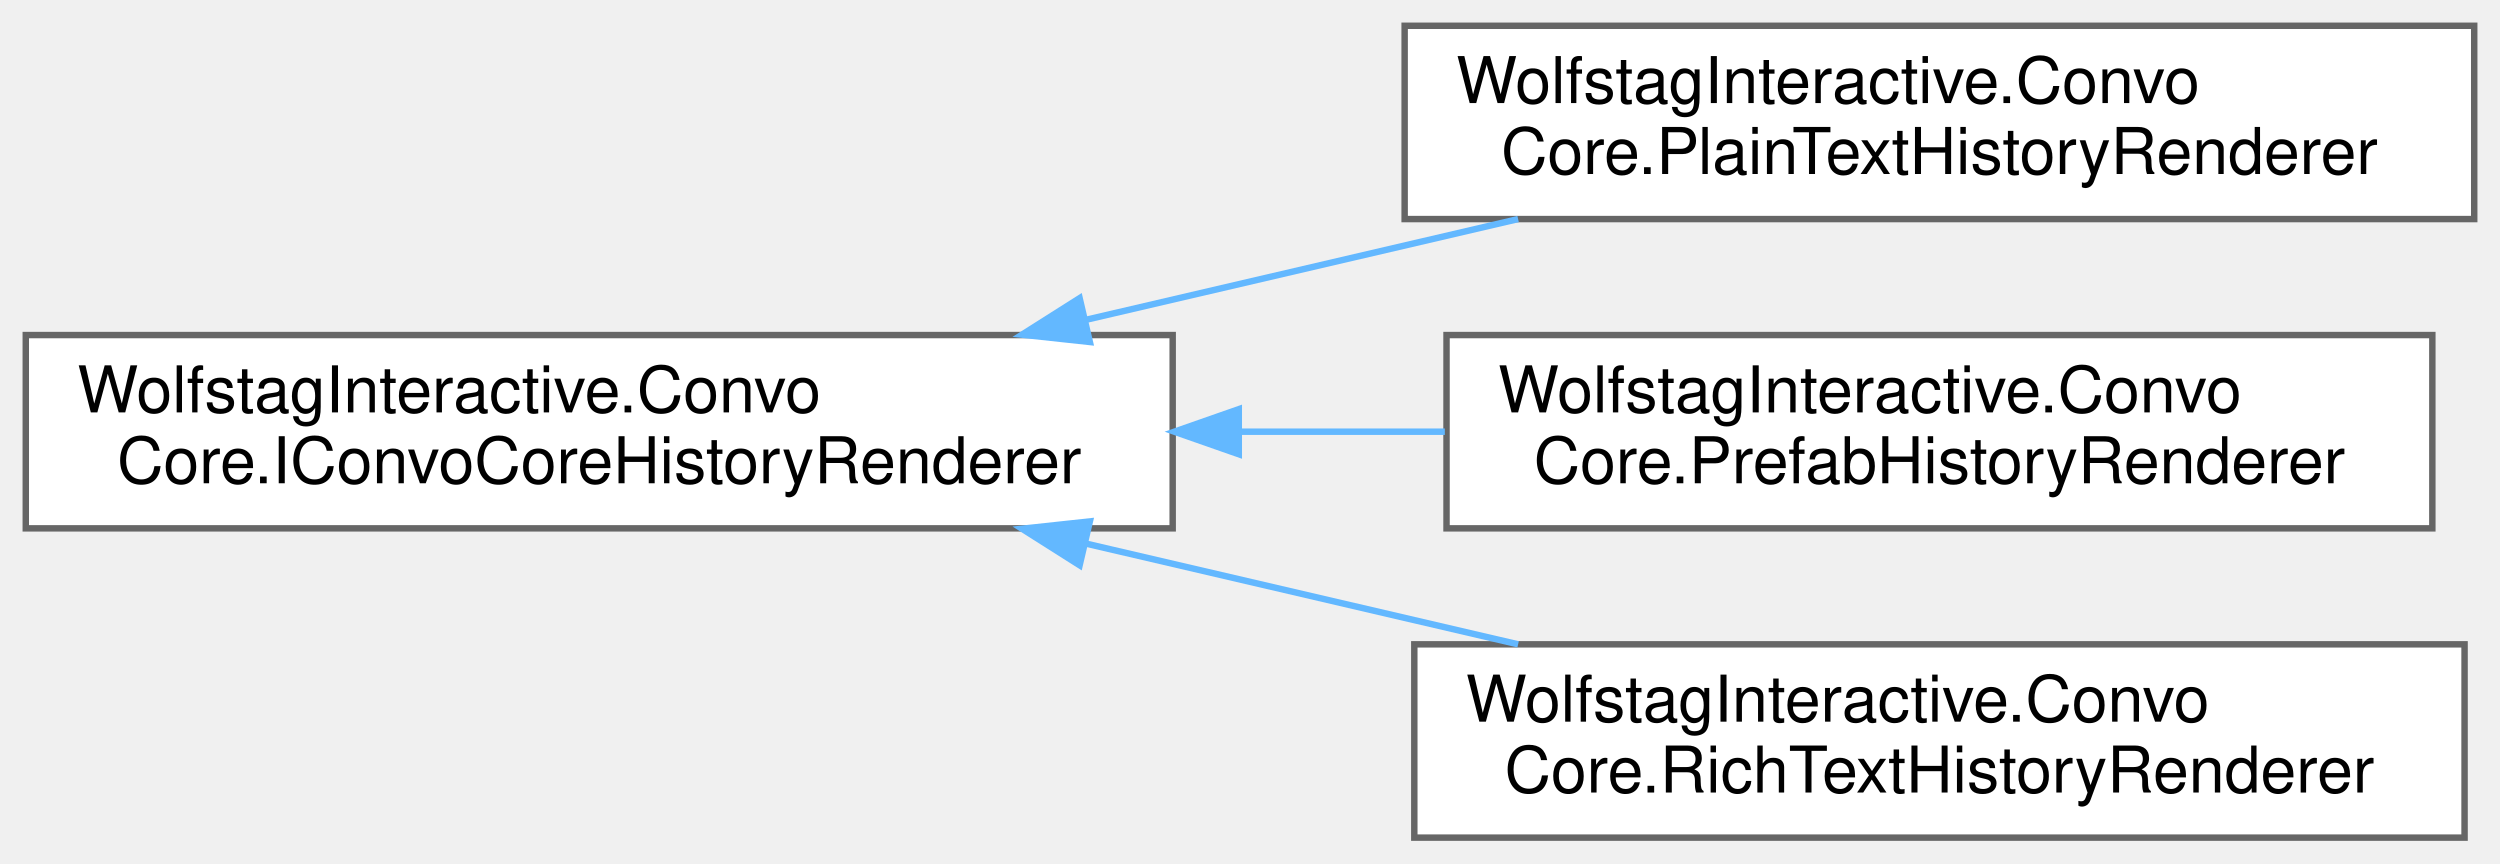
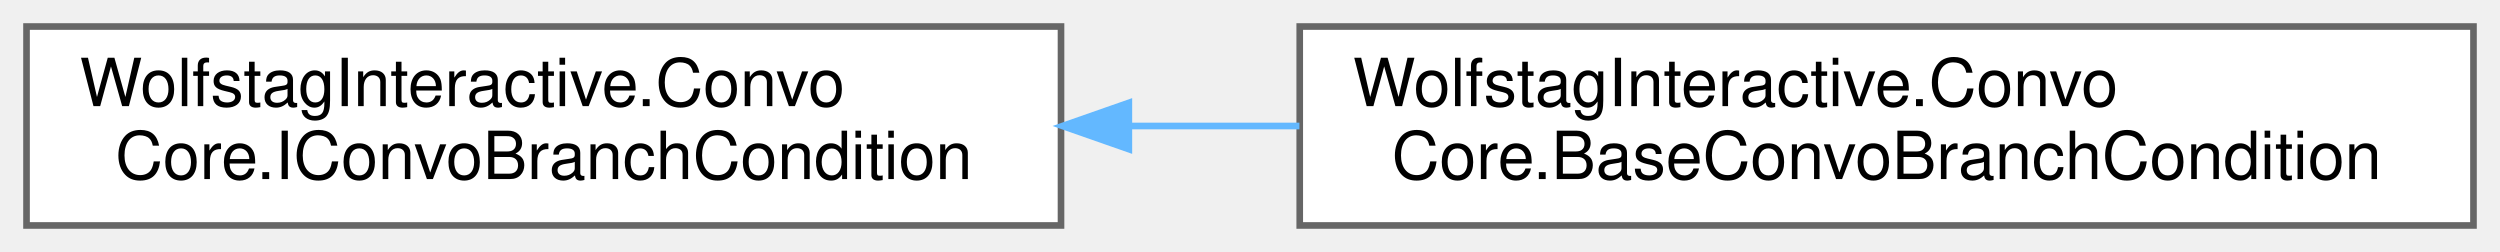
- <svg xmlns="http://www.w3.org/2000/svg" xmlns:xlink="http://www.w3.org/1999/xlink" width="388pt" height="134pt" viewBox="0.00 0.00 388.00 134.00">
-   <g id="graph0" class="graph" transform="scale(1 1) rotate(0) translate(4 130)">
+ <svg xmlns="http://www.w3.org/2000/svg" xmlns:xlink="http://www.w3.org/1999/xlink" width="377pt" height="38pt" viewBox="0.00 0.00 377.00 38.00">
+   <g id="graph0" class="graph" transform="scale(1 1) rotate(0) translate(4 34)">
    <g id="Node000000" class="node">
      <g id="a_Node000000">
-         <a xlink:href="interfaceWolfstagInteractive_1_1ConvoCore_1_1IConvoCoreHistoryRenderer.html" target="_top" xlink:title="Base contract for any dialogue history renderer.">
-           <polygon fill="white" stroke="#666666" points="178,-78 0,-78 0,-48 178,-48 178,-78" />
-           <text text-anchor="start" x="8" y="-66" font-family="Helvetica,sans-Serif" font-size="10.00">WolfstagInteractive.Convo</text>
-           <text text-anchor="middle" x="89" y="-55" font-family="Helvetica,sans-Serif" font-size="10.00">Core.IConvoCoreHistoryRenderer</text>
+         <a xlink:href="interfaceWolfstagInteractive_1_1ConvoCore_1_1IConvoBranchCondition.html" target="_top" xlink:title="Contract for gating a branch or choice on runtime state (e.g.">
+           <polygon fill="white" stroke="#666666" points="156,-30 0,-30 0,0 156,0 156,-30" />
+           <text text-anchor="start" x="8" y="-18" font-family="Helvetica,sans-Serif" font-size="10.00">WolfstagInteractive.Convo</text>
+           <text text-anchor="middle" x="78" y="-7" font-family="Helvetica,sans-Serif" font-size="10.00">Core.IConvoBranchCondition</text>
        </a>
      </g>
    </g>
    <g id="Node000001" class="node">
      <g id="a_Node000001">
-         <a xlink:href="classWolfstagInteractive_1_1ConvoCore_1_1PlainTextHistoryRenderer.html" target="_top" xlink:title="Simple dialogue history renderer that appends plain text lines to a TMP_Text component with no markup...">
-           <polygon fill="white" stroke="#666666" points="380,-126 214,-126 214,-96 380,-96 380,-126" />
-           <text text-anchor="start" x="222" y="-114" font-family="Helvetica,sans-Serif" font-size="10.00">WolfstagInteractive.Convo</text>
-           <text text-anchor="middle" x="297" y="-103" font-family="Helvetica,sans-Serif" font-size="10.00">Core.PlainTextHistoryRenderer</text>
+         <a xlink:href="classWolfstagInteractive_1_1ConvoCore_1_1BaseConvoBranchCondition.html" target="_top" xlink:title="Serializable base for IConvoBranchCondition implementations so conditions can be authored as [Seriali...">
+           <polygon fill="white" stroke="#666666" points="369,-30 192,-30 192,0 369,0 369,-30" />
+           <text text-anchor="start" x="200" y="-18" font-family="Helvetica,sans-Serif" font-size="10.00">WolfstagInteractive.Convo</text>
+           <text text-anchor="middle" x="280.5" y="-7" font-family="Helvetica,sans-Serif" font-size="10.00">Core.BaseConvoBranchCondition</text>
        </a>
      </g>
    </g>
-     <g id="edge61_Node000000_Node000001" class="edge">
-       <g id="a_edge61_Node000000_Node000001">
+     <g id="edge63_Node000000_Node000001" class="edge">
+       <g id="a_edge63_Node000000_Node000001">
        <a xlink:title=" ">
-           <path fill="none" stroke="#63b8ff" d="M164.56,-80.37C186.52,-85.49 210.35,-91.04 231.61,-96" />
-           <polygon fill="#63b8ff" stroke="#63b8ff" points="165.15,-76.92 154.61,-78.06 163.56,-83.73 165.15,-76.92" />
-         </a>
-       </g>
-     </g>
-     <g id="Node000002" class="node">
-       <g id="a_Node000002">
-         <a xlink:href="classWolfstagInteractive_1_1ConvoCore_1_1PrefabHistoryRenderer.html" target="_top" xlink:title="Renderer that requests prefab-based dialogue entry creation via IDialogueHistoryOutputPrefab.">
-           <polygon fill="white" stroke="#666666" points="373.5,-78 220.5,-78 220.5,-48 373.5,-48 373.5,-78" />
-           <text text-anchor="start" x="228.5" y="-66" font-family="Helvetica,sans-Serif" font-size="10.00">WolfstagInteractive.Convo</text>
-           <text text-anchor="middle" x="297" y="-55" font-family="Helvetica,sans-Serif" font-size="10.00">Core.PrefabHistoryRenderer</text>
-         </a>
-       </g>
-     </g>
-     <g id="edge62_Node000000_Node000002" class="edge">
-       <g id="a_edge62_Node000000_Node000002">
-         <a xlink:title=" ">
-           <path fill="none" stroke="#63b8ff" d="M188.46,-63C199.15,-63 209.89,-63 220.24,-63" />
-           <polygon fill="#63b8ff" stroke="#63b8ff" points="188.26,-59.5 178.26,-63 188.26,-66.5 188.26,-59.5" />
-         </a>
-       </g>
-     </g>
-     <g id="Node000003" class="node">
-       <g id="a_Node000003">
-         <a xlink:href="classWolfstagInteractive_1_1ConvoCore_1_1RichTextHistoryRenderer.html" target="_top" xlink:title="History renderer that outputs formatted text (e.g., color and bold speaker names) using a generic IDi...">
-           <polygon fill="white" stroke="#666666" points="378.5,-30 215.5,-30 215.5,0 378.5,0 378.5,-30" />
-           <text text-anchor="start" x="223.5" y="-18" font-family="Helvetica,sans-Serif" font-size="10.00">WolfstagInteractive.Convo</text>
-           <text text-anchor="middle" x="297" y="-7" font-family="Helvetica,sans-Serif" font-size="10.00">Core.RichTextHistoryRenderer</text>
-         </a>
-       </g>
-     </g>
-     <g id="edge63_Node000000_Node000003" class="edge">
-       <g id="a_edge63_Node000000_Node000003">
-         <a xlink:title=" ">
-           <path fill="none" stroke="#63b8ff" d="M164.56,-45.63C186.52,-40.51 210.35,-34.96 231.61,-30" />
-           <polygon fill="#63b8ff" stroke="#63b8ff" points="163.56,-42.27 154.61,-47.94 165.15,-49.08 163.56,-42.27" />
+           <path fill="none" stroke="#63b8ff" d="M166.47,-15C174.92,-15 183.5,-15 191.95,-15" />
+           <polygon fill="#63b8ff" stroke="#63b8ff" points="166.23,-11.5 156.23,-15 166.23,-18.5 166.23,-11.5" />
        </a>
      </g>
    </g>
  </g>
</svg>
